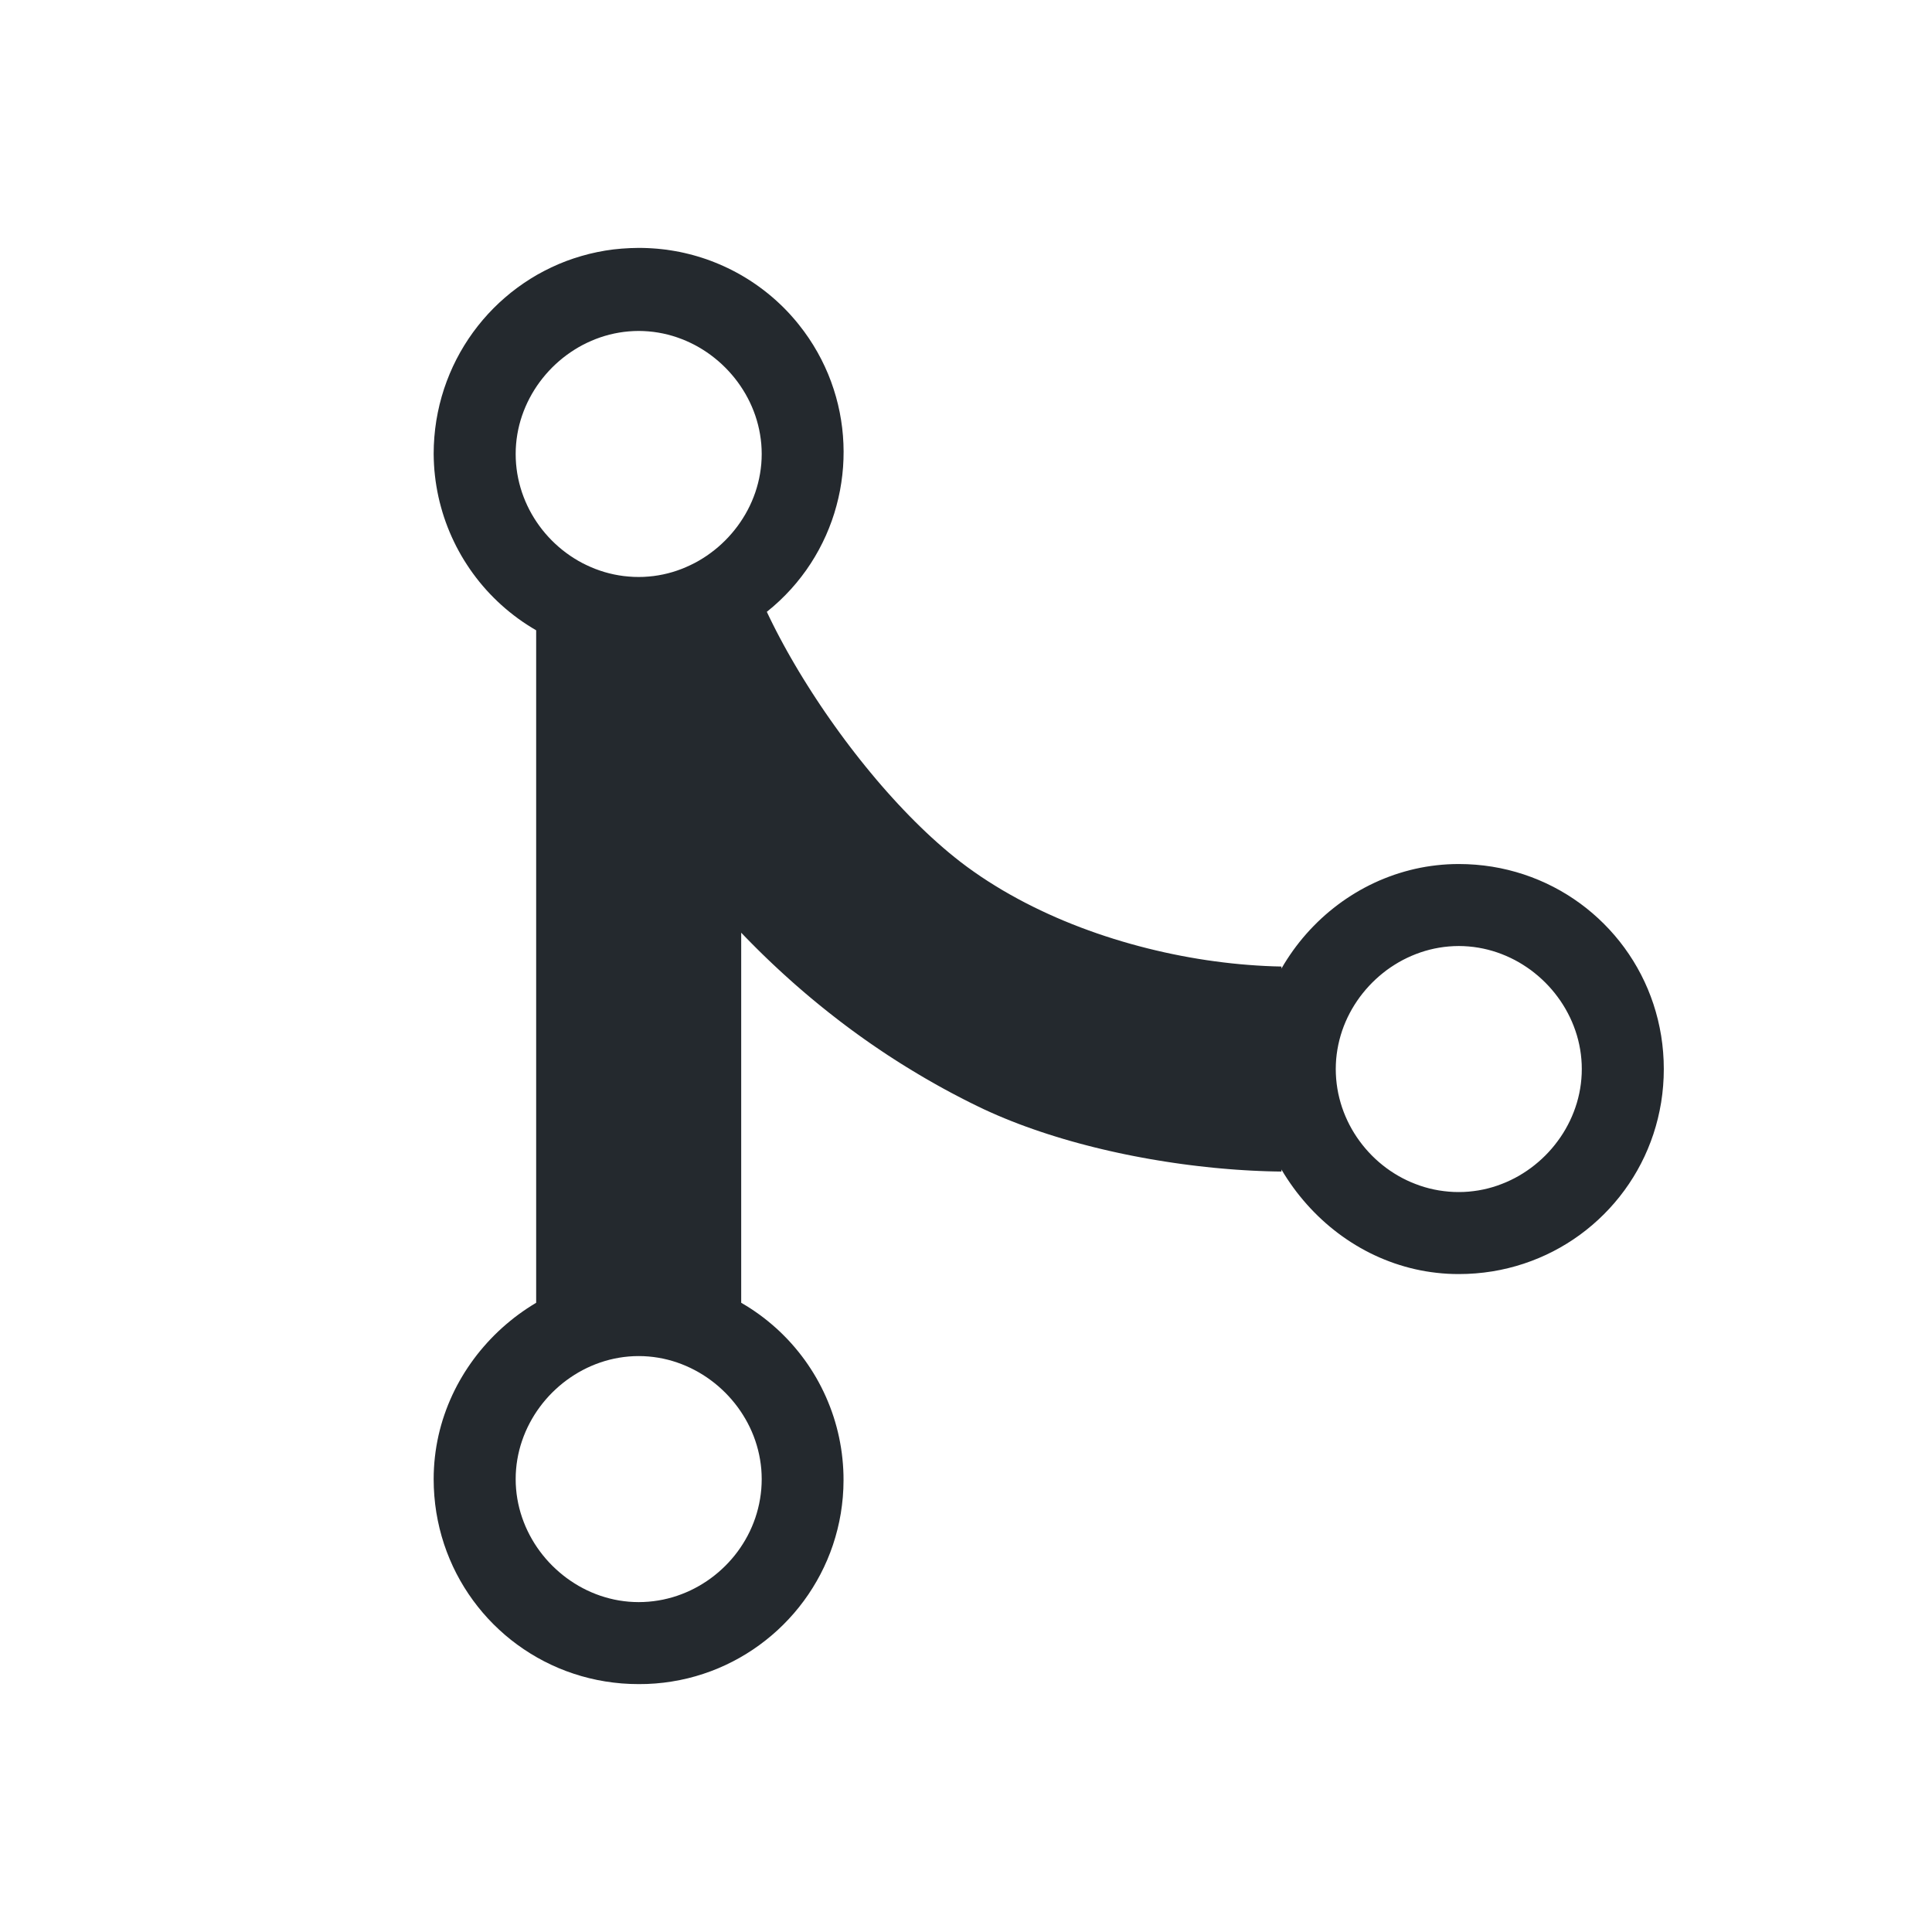
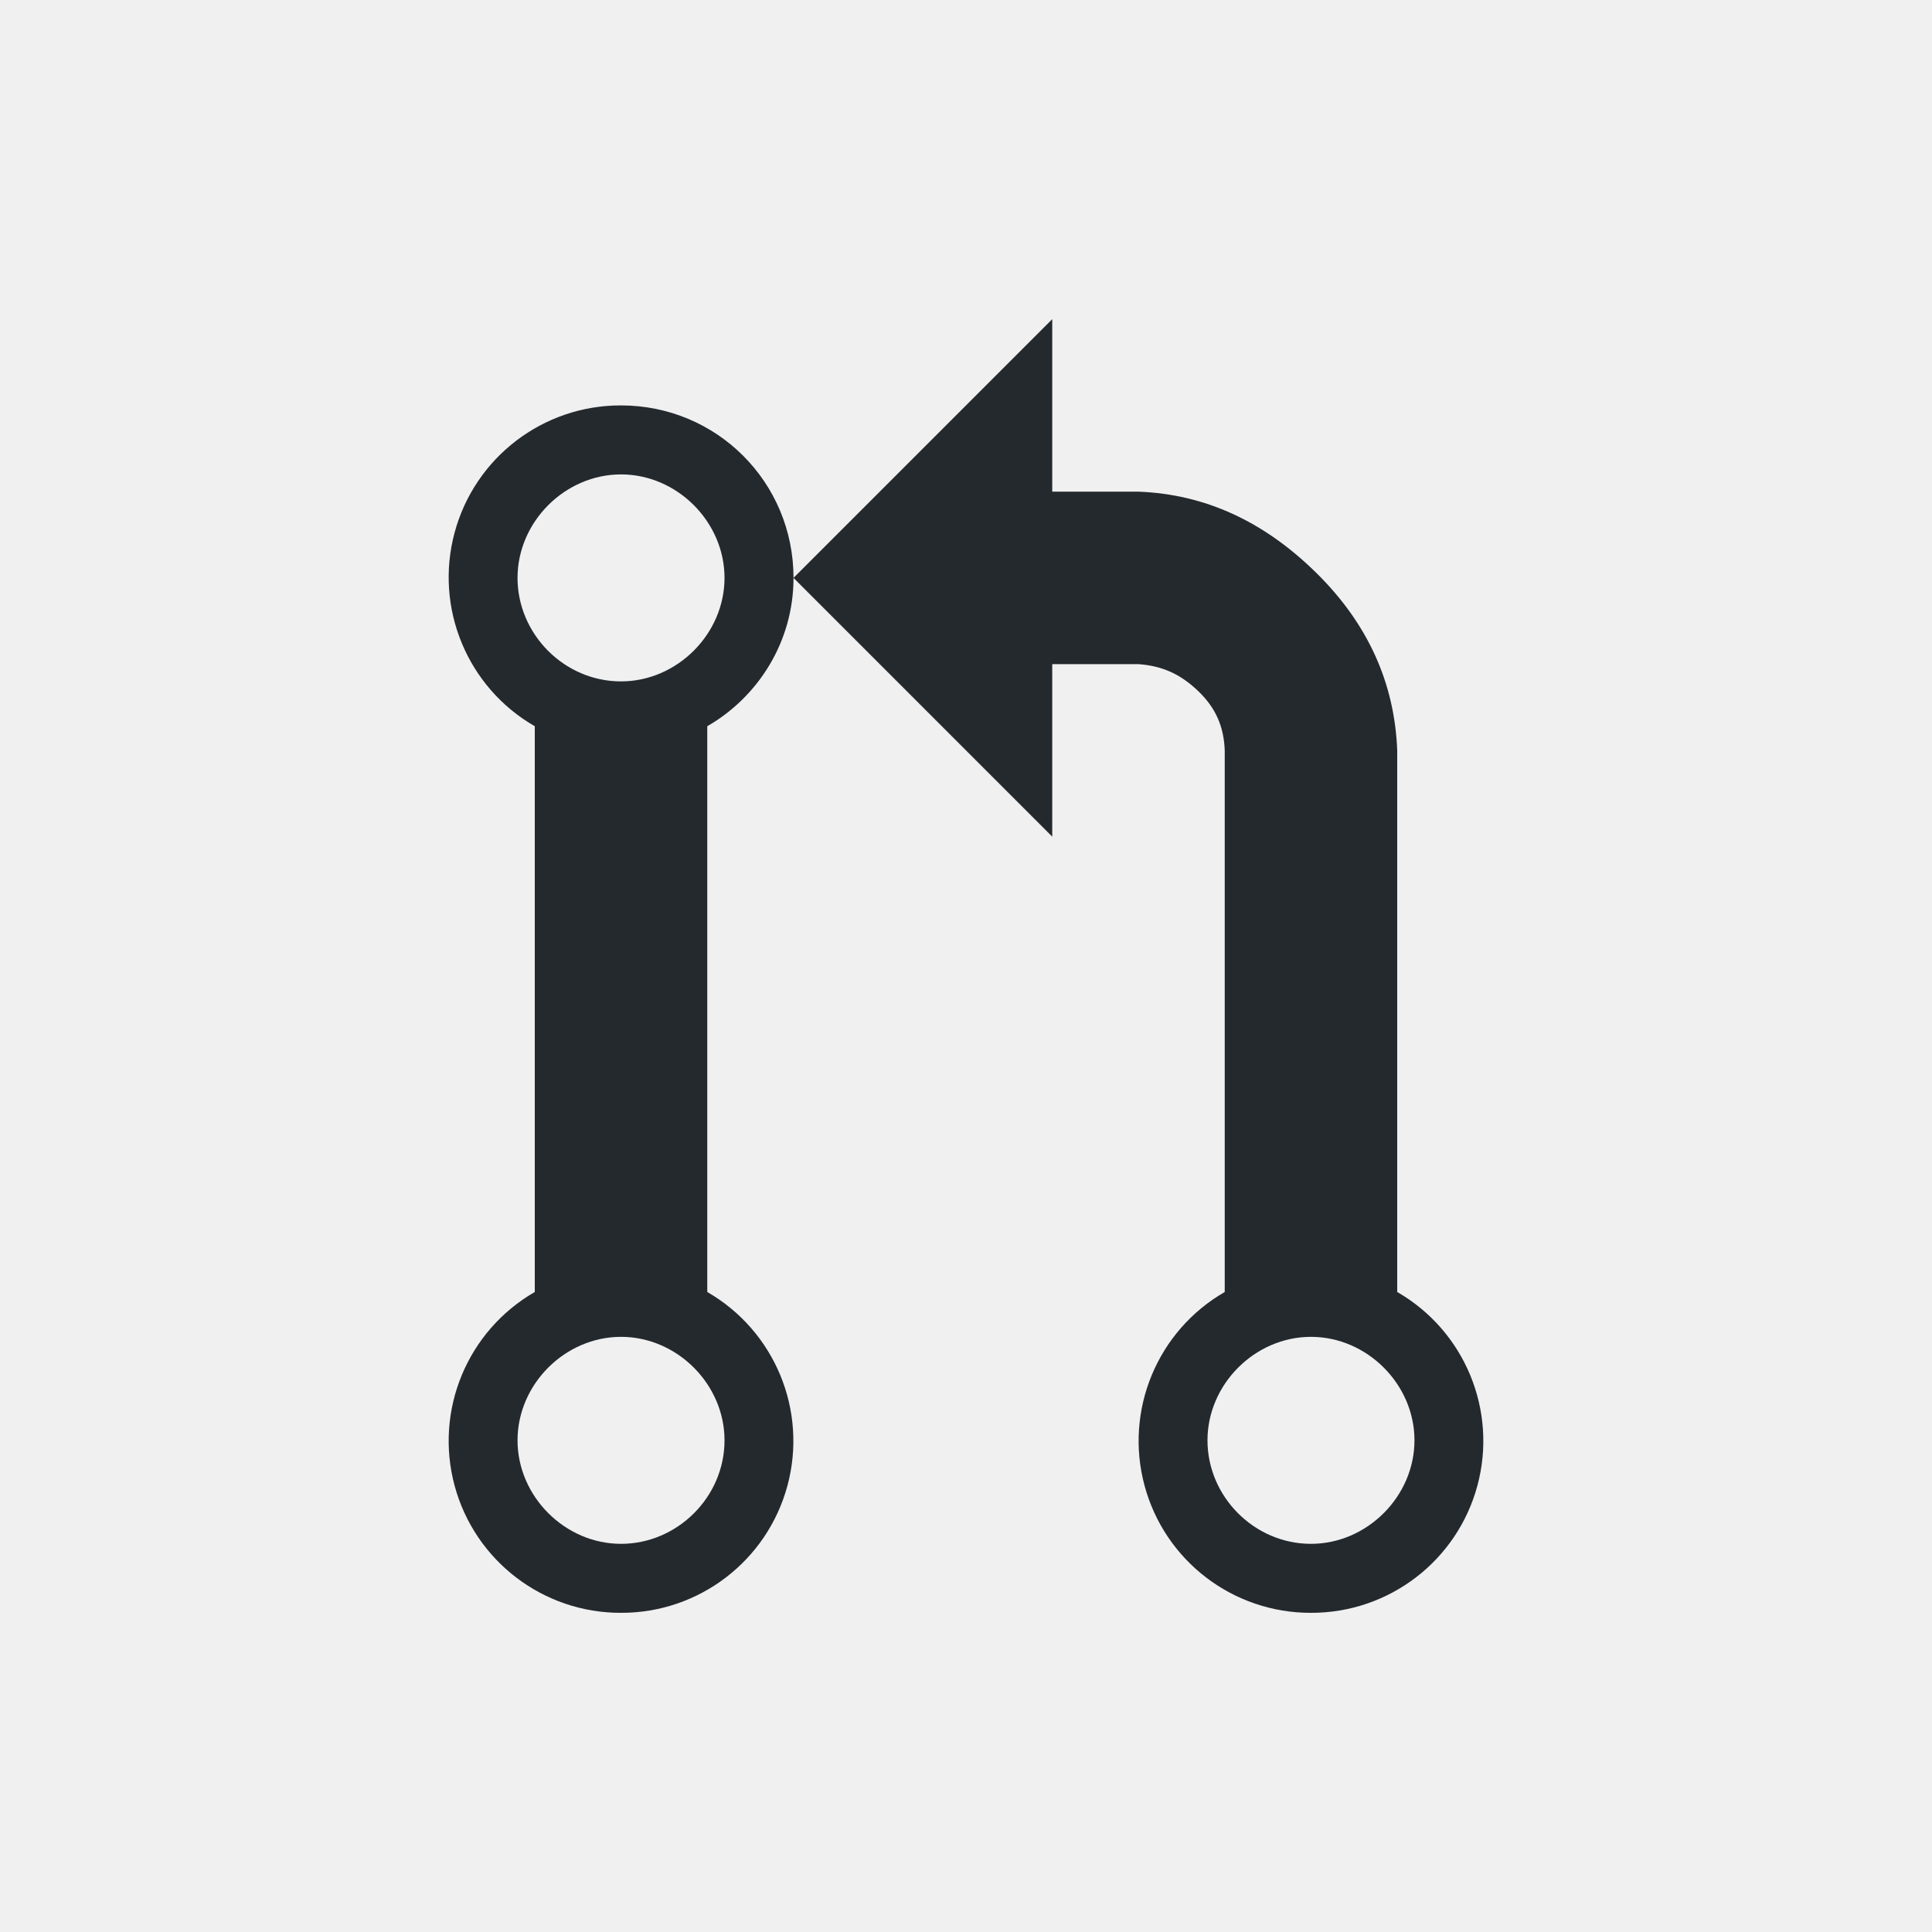
- <svg xmlns="http://www.w3.org/2000/svg" xmlns:xlink="http://www.w3.org/1999/xlink" version="1.1" preserveAspectRatio="xMidYMid meet" viewBox="0 0 1024 1024" width="1024" height="1024">
+ <svg xmlns="http://www.w3.org/2000/svg" xmlns:xlink="http://www.w3.org/1999/xlink" width="1024" height="1024" style="background-color:#fff">
  <defs>
-     <path d="M1024 0L1024 1024L0 1024L0 0L1024 0Z" id="bgHlqk6SE" />
-     <path d="M343.46 131.5L345.92 131.64L348.36 131.82L350.8 132.07L353.23 132.35L355.65 132.72L358.05 133.12L360.44 133.57L362.82 134.09L365.18 134.66L367.53 135.27L369.86 135.94L372.17 136.66L374.46 137.42L376.74 138.25L378.99 139.13L381.23 140.05L383.44 141.02L385.63 142.04L387.8 143.1L389.94 144.22L392.06 145.38L394.15 146.6L396.21 147.85L398.25 149.16L400.26 150.51L402.24 151.91L404.19 153.35L406.11 154.84L408 156.37L409.86 157.94L411.68 159.56L413.47 161.23L415.22 162.92L416.94 164.68L418.62 166.47L420.26 168.31L421.87 170.18L423.43 172.1L426.15 175.64L428.7 179.26L431.08 182.95L433.29 186.7L435.34 190.52L437.22 194.39L438.94 198.31L440.49 202.28L441.87 206.29L443.1 210.34L444.16 214.41L445.06 218.52L445.79 222.64L446.37 226.78L446.78 230.94L447.03 235.1L447.13 239.26L447.06 243.42L446.84 247.57L446.45 251.71L445.91 255.83L445.22 259.93L444.36 264.01L443.35 268.03L442.19 272.05L440.87 276.01L439.39 279.92L437.77 283.78L435.98 287.58L434.05 291.33L431.96 295.01L429.73 298.61L427.34 302.14L424.8 305.58L422.11 308.95L419.27 312.22L416.28 315.39L413.15 318.46L409.86 321.43L406.43 324.28L408.06 327.69L409.76 331.13L411.52 334.6L413.36 338.11L415.26 341.64L417.22 345.2L419.25 348.77L421.34 352.37L423.48 355.98L425.69 359.6L427.95 363.22L430.26 366.86L432.62 370.49L435.03 374.12L437.49 377.74L440 381.36L442.55 384.96L445.14 388.55L447.77 392.12L450.44 395.67L453.15 399.19L455.89 402.68L458.67 406.14L461.48 409.57L464.31 412.96L467.17 416.3L470.06 419.6L472.98 422.85L475.91 426.05L478.87 429.19L481.84 432.28L484.83 435.3L487.83 438.26L490.85 441.15L493.88 443.97L496.92 446.71L499.96 449.37L503.01 451.96L506.07 454.45L509.12 456.86L512.66 459.52L516.28 462.11L519.95 464.64L523.7 467.1L527.51 469.49L531.37 471.83L535.3 474.09L539.28 476.29L543.31 478.43L547.39 480.5L551.51 482.5L555.68 484.44L559.89 486.32L564.14 488.13L568.42 489.87L572.74 491.55L577.09 493.16L581.46 494.71L585.86 496.19L590.28 497.61L594.72 498.96L599.18 500.25L603.65 501.47L608.14 502.63L612.63 503.72L617.12 504.75L621.62 505.71L626.13 506.61L630.62 507.44L635.12 508.21L639.6 508.91L644.08 509.54L648.54 510.11L652.99 510.62L657.42 511.06L661.82 511.43L666.21 511.74L670.56 511.99L674.89 512.17L679.19 512.28L679.19 513.37L680.64 510.9L682.16 508.48L683.74 506.1L685.37 503.76L687.06 501.47L688.8 499.23L690.6 497.03L692.46 494.88L694.36 492.78L696.32 490.73L698.32 488.73L700.38 486.78L702.48 484.89L704.63 483.05L706.83 481.27L709.07 479.54L711.35 477.87L713.67 476.27L716.04 474.72L718.44 473.23L720.89 471.8L723.37 470.44L725.89 469.14L728.44 467.91L731.03 466.74L733.65 465.65L736.3 464.62L738.98 463.65L741.7 462.77L744.44 461.95L747.21 461.2L750 460.53L752.82 459.93L755.67 459.41L758.54 458.97L761.43 458.61L764.34 458.32L767.27 458.11L770.22 457.99L773.18 457.95L777.68 458.04L782.14 458.31L786.54 458.75L790.88 459.36L795.17 460.14L799.39 461.09L803.55 462.2L807.64 463.46L811.66 464.88L815.61 466.45L819.47 468.16L823.25 470.02L826.95 472.02L830.56 474.16L834.07 476.43L837.49 478.83L840.81 481.36L844.02 484.01L847.13 486.78L850.13 489.67L853.02 492.67L855.79 495.78L858.44 498.99L860.97 502.31L863.37 505.73L865.64 509.24L867.78 512.85L869.78 516.54L871.64 520.33L873.35 524.18L874.92 528.14L876.34 532.15L877.6 536.25L878.71 540.41L879.65 544.63L880.44 548.92L881.05 553.26L881.49 557.66L881.76 562.11L881.85 566.61L881.76 571.12L881.49 575.56L881.05 579.97L880.44 584.31L879.65 588.6L878.71 592.81L877.6 596.98L876.34 601.08L874.92 605.09L873.35 609.04L871.64 612.9L869.78 616.68L867.78 620.38L865.64 623.99L863.37 627.5L860.97 630.92L858.44 634.24L855.79 637.45L853.02 640.56L850.13 643.56L847.13 646.45L844.02 649.22L840.81 651.87L837.49 654.4L834.07 656.8L830.56 659.07L826.95 661.21L823.25 663.21L819.47 665.07L815.61 666.78L811.66 668.35L807.64 669.77L803.55 671.03L799.39 672.14L795.17 673.09L790.88 673.87L786.54 674.48L782.14 674.92L777.68 675.19L773.18 675.28L770.22 675.24L767.27 675.12L764.35 674.91L761.44 674.62L758.56 674.26L755.7 673.82L752.86 673.3L750.05 672.7L747.27 672.03L744.51 671.28L741.79 670.46L739.09 669.58L736.42 668.61L733.78 667.58L731.17 666.49L728.6 665.32L726.05 664.09L723.55 662.79L721.08 661.43L718.65 660L716.25 658.51L713.89 656.96L711.58 655.36L709.3 653.69L707.07 651.96L704.87 650.18L702.72 648.34L700.62 646.45L698.56 644.5L696.55 642.5L694.58 640.45L692.67 638.35L690.8 636.2L688.98 634L687.21 631.76L685.5 629.47L683.84 627.13L682.23 624.75L680.68 622.33L679.19 619.86L679.19 620.95L675.33 620.89L671.44 620.79L667.5 620.64L663.52 620.46L659.51 620.23L655.46 619.97L651.38 619.66L647.28 619.31L643.15 618.93L639 618.49L634.83 618.02L630.64 617.51L626.44 616.96L622.23 616.36L618 615.72L613.78 615.04L609.55 614.33L605.32 613.56L601.09 612.76L596.87 611.92L592.66 611.03L588.46 610.1L584.27 609.13L580.1 608.12L575.94 607.06L571.81 605.97L567.71 604.83L563.63 603.65L559.58 602.42L555.56 601.16L551.58 599.85L547.64 598.5L543.74 597.11L539.88 595.68L536.07 594.2L532.31 592.68L528.6 591.12L524.95 589.51L521.35 587.87L517.82 586.17L514.32 584.45L510.84 582.69L507.39 580.9L503.95 579.09L500.52 577.24L497.12 575.36L493.74 573.45L490.37 571.51L487.03 569.54L483.7 567.54L480.39 565.52L477.1 563.47L473.83 561.38L470.57 559.27L467.34 557.12L464.13 554.95L460.93 552.75L457.76 550.52L454.6 548.26L451.46 545.97L448.34 543.65L445.25 541.31L442.17 538.92L439.11 536.53L436.07 534.1L433.05 531.64L430.05 529.16L427.07 526.65L424.1 524.1L421.16 521.54L418.24 518.93L415.34 516.31L412.46 513.66L409.6 510.99L406.75 508.28L403.93 505.55L401.13 502.79L398.35 500L395.59 497.19L392.85 494.35L392.85 690.5L395.35 691.98L397.8 693.52L400.2 695.13L402.55 696.79L404.85 698.51L407.09 700.29L409.28 702.12L411.42 704L413.51 705.93L415.53 707.92L417.51 709.95L419.42 712.03L421.28 714.16L423.08 716.34L424.82 718.55L426.51 720.81L428.13 723.12L429.69 725.46L431.19 727.84L432.63 730.26L434 732.72L435.31 735.21L436.55 737.73L437.73 740.29L438.84 742.88L439.89 745.5L440.87 748.15L441.78 750.82L442.62 753.53L443.39 756.25L444.09 759L444.72 761.78L445.27 764.57L445.76 767.39L446.17 770.22L446.5 773.07L446.76 775.93L446.95 778.81L447.06 781.71L447.09 784.62L446.99 789.08L446.71 793.5L446.25 797.86L445.63 802.18L444.83 806.43L443.87 810.63L442.75 814.76L441.48 818.83L440.05 822.82L438.47 826.74L436.74 830.59L434.87 834.35L432.86 838.02L430.71 841.61L428.44 845.11L426.03 848.51L423.49 851.82L420.84 855.02L418.06 858.11L415.17 861.1L412.17 863.98L409.06 866.73L405.84 869.37L402.52 871.89L399.11 874.28L395.6 876.54L392 878.67L388.31 880.66L384.54 882.51L380.69 884.22L376.76 885.78L372.76 887.18L368.69 888.44L364.55 889.54L360.35 890.47L356.08 891.24L351.77 891.85L347.4 892.28L342.98 892.54L338.52 892.61L334.02 892.52L329.56 892.26L325.16 891.81L320.82 891.2L316.53 890.42L312.31 889.47L308.15 888.37L304.06 887.1L300.04 885.69L296.09 884.12L292.23 882.4L288.45 880.54L284.75 878.54L281.14 876.4L277.63 874.13L274.21 871.73L270.89 869.21L267.68 866.56L264.57 863.78L261.57 860.9L258.68 857.9L255.91 854.79L253.26 851.57L250.73 848.25L248.33 844.83L246.06 841.32L243.92 837.71L241.92 834.02L240.06 830.24L238.35 826.37L236.78 822.43L235.36 818.41L234.1 814.32L232.99 810.16L232.05 805.93L231.26 801.65L230.65 797.3L230.21 792.9L229.94 788.45L229.85 783.95L229.89 780.98L230.02 778.04L230.22 775.11L230.51 772.21L230.87 769.33L231.31 766.47L231.83 763.63L232.42 760.82L233.09 758.04L233.83 755.29L234.64 752.56L235.53 749.87L236.48 747.2L237.5 744.56L238.59 741.96L239.74 739.4L240.96 736.86L242.24 734.36L243.59 731.9L245 729.48L246.46 727.09L247.99 724.75L249.57 722.45L251.21 720.18L252.9 717.96L254.65 715.79L256.46 713.66L258.31 711.57L260.22 709.53L262.17 707.54L264.17 705.6L266.22 703.71L268.32 701.87L270.46 700.08L272.64 698.34L274.87 696.66L277.14 695.04L279.45 693.46L281.8 691.95L284.18 690.49L284.18 334.07L281.7 332.59L279.27 331.05L276.88 329.46L274.55 327.81L272.26 326.09L270.03 324.33L267.85 322.51L265.72 320.64L263.65 318.72L261.63 316.75L259.66 314.73L257.75 312.67L255.9 310.55L254.1 308.4L252.37 306.2L250.69 303.95L249.07 301.67L247.51 299.33L246.01 296.98L244.57 294.58L243.2 292.14L241.88 289.67L240.64 287.16L239.45 284.62L238.33 282.05L237.28 279.46L236.29 276.83L235.37 274.17L234.52 271.49L233.74 268.77L233.02 266.05L232.38 263.3L231.81 260.52L231.31 257.73L230.88 254.92L230.53 252.09L230.24 249.24L230.04 246.38L229.91 243.5L229.85 240.61L229.94 236.11L230.21 231.66L230.65 227.25L231.26 222.9L232.05 218.61L232.99 214.37L234.1 210.2L235.36 206.1L236.78 202.07L238.35 198.11L240.06 194.23L241.92 190.43L243.92 186.72L246.06 183.09L248.33 179.56L250.73 176.12L253.26 172.78L255.91 169.54L258.68 166.41L261.57 163.39L264.57 160.48L267.68 157.7L270.89 155.02L274.21 152.48L277.63 150.06L281.14 147.77L284.75 145.6L288.45 143.6L292.23 141.72L296.09 139.98L300.04 138.39L304.06 136.97L308.15 135.7L312.31 134.57L316.53 133.62L320.82 132.82L325.16 132.2L329.56 131.77L334.02 131.5L338.52 131.39L340.99 131.42L343.46 131.5ZM333.26 718.97L330.67 719.24L328.11 719.62L325.58 720.1L323.07 720.68L320.61 721.36L318.17 722.14L315.78 723.01L313.43 723.97L311.12 725.02L308.86 726.16L306.64 727.38L304.48 728.68L302.37 730.07L300.31 731.53L298.31 733.06L296.37 734.67L294.49 736.36L292.67 738.1L290.92 739.92L289.24 741.8L287.63 743.74L286.1 745.74L284.63 747.8L283.25 749.91L281.95 752.08L280.73 754.29L279.59 756.55L278.54 758.86L277.58 761.21L276.71 763.61L275.93 766.04L275.25 768.51L274.67 771.01L274.19 773.54L273.81 776.1L273.54 778.69L273.37 781.31L273.32 783.95L273.37 786.59L273.54 789.2L273.81 791.79L274.19 794.36L274.67 796.89L275.25 799.39L275.93 801.86L276.71 804.29L277.58 806.68L278.54 809.04L279.59 811.34L280.73 813.61L281.95 815.82L283.25 817.99L284.63 820.1L286.1 822.16L287.63 824.16L289.24 826.1L290.92 827.98L292.67 829.79L294.49 831.54L296.37 833.22L298.31 834.83L300.31 836.37L302.37 837.83L304.48 839.21L306.64 840.52L308.86 841.74L311.12 842.88L313.43 843.93L315.78 844.89L318.17 845.76L320.61 846.53L323.07 847.21L325.58 847.8L328.11 848.28L330.67 848.65L333.26 848.93L335.88 849.09L338.52 849.15L341.15 849.09L343.77 848.93L346.36 848.66L348.92 848.29L351.46 847.82L353.96 847.24L356.43 846.58L358.86 845.81L361.25 844.95L363.6 844L365.91 842.97L368.17 841.84L370.39 840.63L372.55 839.34L374.67 837.97L376.72 836.53L378.72 835L380.67 833.4L382.54 831.73L384.36 830L386.11 828.19L387.79 826.32L389.4 824.39L390.94 822.39L392.4 820.34L393.78 818.23L395.09 816.06L396.31 813.85L397.45 811.58L398.5 809.26L399.46 806.9L400.33 804.5L401.1 802.05L401.78 799.57L402.36 797.05L402.84 794.49L403.22 791.9L403.5 789.28L403.66 786.63L403.72 783.95L403.66 781.31L403.5 778.69L403.22 776.1L402.84 773.54L402.36 771.01L401.78 768.51L401.1 766.04L400.33 763.61L399.46 761.21L398.5 758.86L397.45 756.55L396.31 754.29L395.09 752.08L393.78 749.91L392.4 747.8L390.94 745.74L389.4 743.74L387.79 741.8L386.11 739.92L384.36 738.1L382.54 736.36L380.67 734.67L378.72 733.06L376.72 731.53L374.67 730.07L372.55 728.68L370.39 727.38L368.17 726.16L365.91 725.02L363.6 723.97L361.25 723.01L358.86 722.14L356.43 721.36L353.96 720.68L351.46 720.1L348.92 719.62L346.36 719.24L343.77 718.97L341.15 718.8L338.52 718.75L335.88 718.8L333.26 718.97ZM767.93 501.64L765.34 501.91L762.78 502.29L760.24 502.77L757.74 503.35L755.27 504.03L752.84 504.81L750.45 505.68L748.1 506.64L745.79 507.69L743.53 508.82L741.31 510.04L739.15 511.35L737.03 512.73L734.98 514.18L732.98 515.73L731.03 517.34L729.16 519.02L727.34 520.77L725.59 522.59L723.91 524.47L722.3 526.41L720.76 528.41L719.3 530.47L717.92 532.58L716.61 534.74L715.39 536.96L714.25 539.22L713.2 541.53L712.24 543.88L711.37 546.27L710.6 548.7L709.92 551.17L709.34 553.67L708.86 556.21L708.48 558.77L708.2 561.36L708.04 563.98L707.98 566.61L708.04 569.25L708.2 571.87L708.47 574.46L708.84 577.02L709.31 579.56L709.89 582.06L710.56 584.53L711.32 586.96L712.18 589.35L713.13 591.7L714.17 594.01L715.29 596.27L716.5 598.49L717.79 600.65L719.16 602.76L720.61 604.81L722.13 606.81L723.73 608.76L725.4 610.64L727.14 612.46L728.94 614.21L730.81 615.89L732.75 617.5L734.74 619.04L736.79 620.5L738.9 621.88L741.07 623.19L743.29 624.41L745.55 625.54L747.87 626.59L750.23 627.54L752.63 628.42L755.08 629.2L757.56 629.88L760.09 630.46L762.64 630.94L765.23 631.31L767.86 631.59L770.51 631.76L773.18 631.81L775.82 631.76L778.44 631.59L781.03 631.31L783.59 630.94L786.12 630.46L788.63 629.88L791.09 629.2L793.53 628.42L795.92 627.54L798.27 626.59L800.58 625.54L802.84 624.41L805.06 623.19L807.22 621.88L809.33 620.5L811.39 619.04L813.39 617.5L815.33 615.89L817.21 614.21L819.03 612.46L820.78 610.64L822.46 608.76L824.07 606.81L825.6 604.81L827.07 602.76L828.45 600.65L829.75 598.49L830.97 596.27L832.11 594.01L833.16 591.7L834.12 589.35L834.99 586.96L835.77 584.53L836.45 582.06L837.03 579.56L837.51 577.02L837.89 574.46L838.16 571.87L838.33 569.25L838.38 566.61L838.33 563.98L838.16 561.36L837.89 558.77L837.51 556.21L837.03 553.67L836.45 551.17L835.77 548.7L834.99 546.27L834.12 543.88L833.16 541.53L832.11 539.22L830.97 536.96L829.75 534.74L828.45 532.58L827.07 530.47L825.6 528.41L824.07 526.41L822.46 524.47L820.78 522.59L819.03 520.77L817.21 519.02L815.33 517.34L813.39 515.73L811.39 514.18L809.33 512.73L807.22 511.35L805.06 510.04L802.84 508.82L800.58 507.69L798.27 506.64L795.92 505.68L793.53 504.81L791.09 504.03L788.63 503.35L786.12 502.77L783.59 502.29L781.03 501.91L778.44 501.64L775.82 501.47L773.18 501.41L770.55 501.47L767.93 501.64ZM333.26 175.64L330.67 175.91L328.11 176.29L325.58 176.77L323.07 177.35L320.61 178.03L318.17 178.81L315.78 179.68L313.43 180.64L311.12 181.69L308.86 182.82L306.64 184.04L304.48 185.35L302.37 186.73L300.31 188.19L298.31 189.73L296.37 191.34L294.49 193.02L292.67 194.77L290.92 196.59L289.24 198.47L287.63 200.41L286.1 202.41L284.63 204.47L283.25 206.58L281.95 208.74L280.73 210.96L279.59 213.22L278.54 215.53L277.58 217.88L276.71 220.27L275.93 222.7L275.25 225.17L274.67 227.67L274.19 230.21L273.81 232.77L273.54 235.36L273.37 237.98L273.32 240.61L273.37 243.25L273.53 245.87L273.8 248.46L274.17 251.02L274.65 253.56L275.22 256.06L275.89 258.52L276.65 260.96L277.51 263.34L278.46 265.7L279.5 268.01L280.62 270.27L281.83 272.49L283.12 274.65L284.49 276.76L285.94 278.82L287.46 280.82L289.06 282.76L290.73 284.64L292.47 286.46L294.28 288.21L296.15 289.89L298.08 291.5L300.07 293.03L302.13 294.5L304.24 295.88L306.4 297.19L308.62 298.41L310.89 299.53L313.2 300.58L315.56 301.55L317.97 302.42L320.41 303.2L322.9 303.88L325.42 304.46L327.98 304.94L330.57 305.32L333.19 305.58L335.84 305.76L338.52 305.81L341.15 305.76L343.77 305.58L346.36 305.32L348.92 304.94L351.46 304.46L353.96 303.88L356.43 303.2L358.86 302.42L361.25 301.55L363.6 300.58L365.91 299.53L368.17 298.41L370.39 297.19L372.55 295.88L374.67 294.5L376.72 293.03L378.72 291.5L380.67 289.89L382.54 288.21L384.36 286.46L386.11 284.64L387.79 282.76L389.4 280.82L390.94 278.82L392.4 276.76L393.78 274.65L395.09 272.49L396.31 270.27L397.45 268.01L398.5 265.7L399.46 263.34L400.33 260.96L401.1 258.52L401.78 256.06L402.36 253.56L402.84 251.02L403.22 248.46L403.5 245.87L403.66 243.25L403.72 240.61L403.66 237.98L403.5 235.36L403.22 232.77L402.84 230.21L402.36 227.67L401.78 225.17L401.1 222.7L400.33 220.27L399.46 217.88L398.5 215.53L397.45 213.22L396.31 210.96L395.09 208.74L393.78 206.58L392.4 204.47L390.94 202.41L389.4 200.41L387.79 198.47L386.11 196.59L384.36 194.77L382.54 193.02L380.67 191.34L378.72 189.73L376.72 188.19L374.67 186.73L372.55 185.35L370.39 184.04L368.17 182.82L365.91 181.69L363.6 180.64L361.25 179.68L358.86 178.81L356.43 178.03L353.96 177.35L351.46 176.77L348.92 176.29L346.36 175.91L343.77 175.64L341.15 175.47L338.52 175.41L335.88 175.47L333.26 175.64Z" id="c2wFd2x6mM" />
+     <symbol height="16" id="svg_1" viewBox="0 0 12 16" width="12">
+       <path d="m11,11.28l0,-6.28c-0.03,-0.78 -0.34,-1.47 -0.94,-2.06c-0.6,-0.59 -1.28,-0.91 -2.06,-0.94l-1,0l0,-2l-3,3l3,3l0,-2l1,0c0.27,0.02 0.48,0.11 0.69,0.31c0.21,0.2 0.3,0.42 0.31,0.69l0,6.28a1.993,1.993 0 0 0 1,3.72a1.993,1.993 0 0 0 1,-3.72zm-1,2.92c-0.66,0 -1.2,-0.55 -1.2,-1.2c0,-0.65 0.55,-1.2 1.2,-1.2c0.65,0 1.2,0.55 1.2,1.2c0,0.65 -0.55,1.2 -1.2,1.2zm-6,-11.2c0,-1.11 -0.89,-2 -2,-2a1.993,1.993 0 0 0 -1,3.72l0,6.56a1.993,1.993 0 0 0 1,3.72a1.993,1.993 0 0 0 1,-3.72l0,-6.56c0.59,-0.34 1,-0.98 1,-1.72zm-0.8,10c0,0.66 -0.55,1.2 -1.2,1.2c-0.65,0 -1.2,-0.55 -1.2,-1.2c0,-0.65 0.55,-1.2 1.2,-1.2c0.65,0 1.2,0.55 1.2,1.2zm-1.2,-8.8c-0.66,0 -1.2,-0.55 -1.2,-1.2c0,-0.65 0.55,-1.2 1.2,-1.2c0.65,0 1.2,0.55 1.2,1.2c0,0.65 -0.55,1.2 -1.2,1.2z" fill-rule="evenodd" fill="#24292e" />
+     </symbol>
  </defs>
-   <g>
-     <g>
-       <g>
-         <use xlink:href="#bgHlqk6SE" opacity="1" fill="#ffffff" fill-opacity="1" />
-         <g>
-           <use xlink:href="#bgHlqk6SE" opacity="1" fill-opacity="0" stroke="#000000" stroke-width="1" stroke-opacity="0" />
-         </g>
-       </g>
-       <g>
-         <use xlink:href="#c2wFd2x6mM" opacity="1" fill="#24292e" fill-opacity="1" />
-       </g>
-     </g>
+   <g class="layer">
+     <use id="svg_2" transform="matrix(0.714235 0 0 0.714235 1156.3 1440.74)" x="-1414.084" xlink:href="#svg_1" y="-1780.329" />
+     <g id="svg_3" />
  </g>
</svg>
